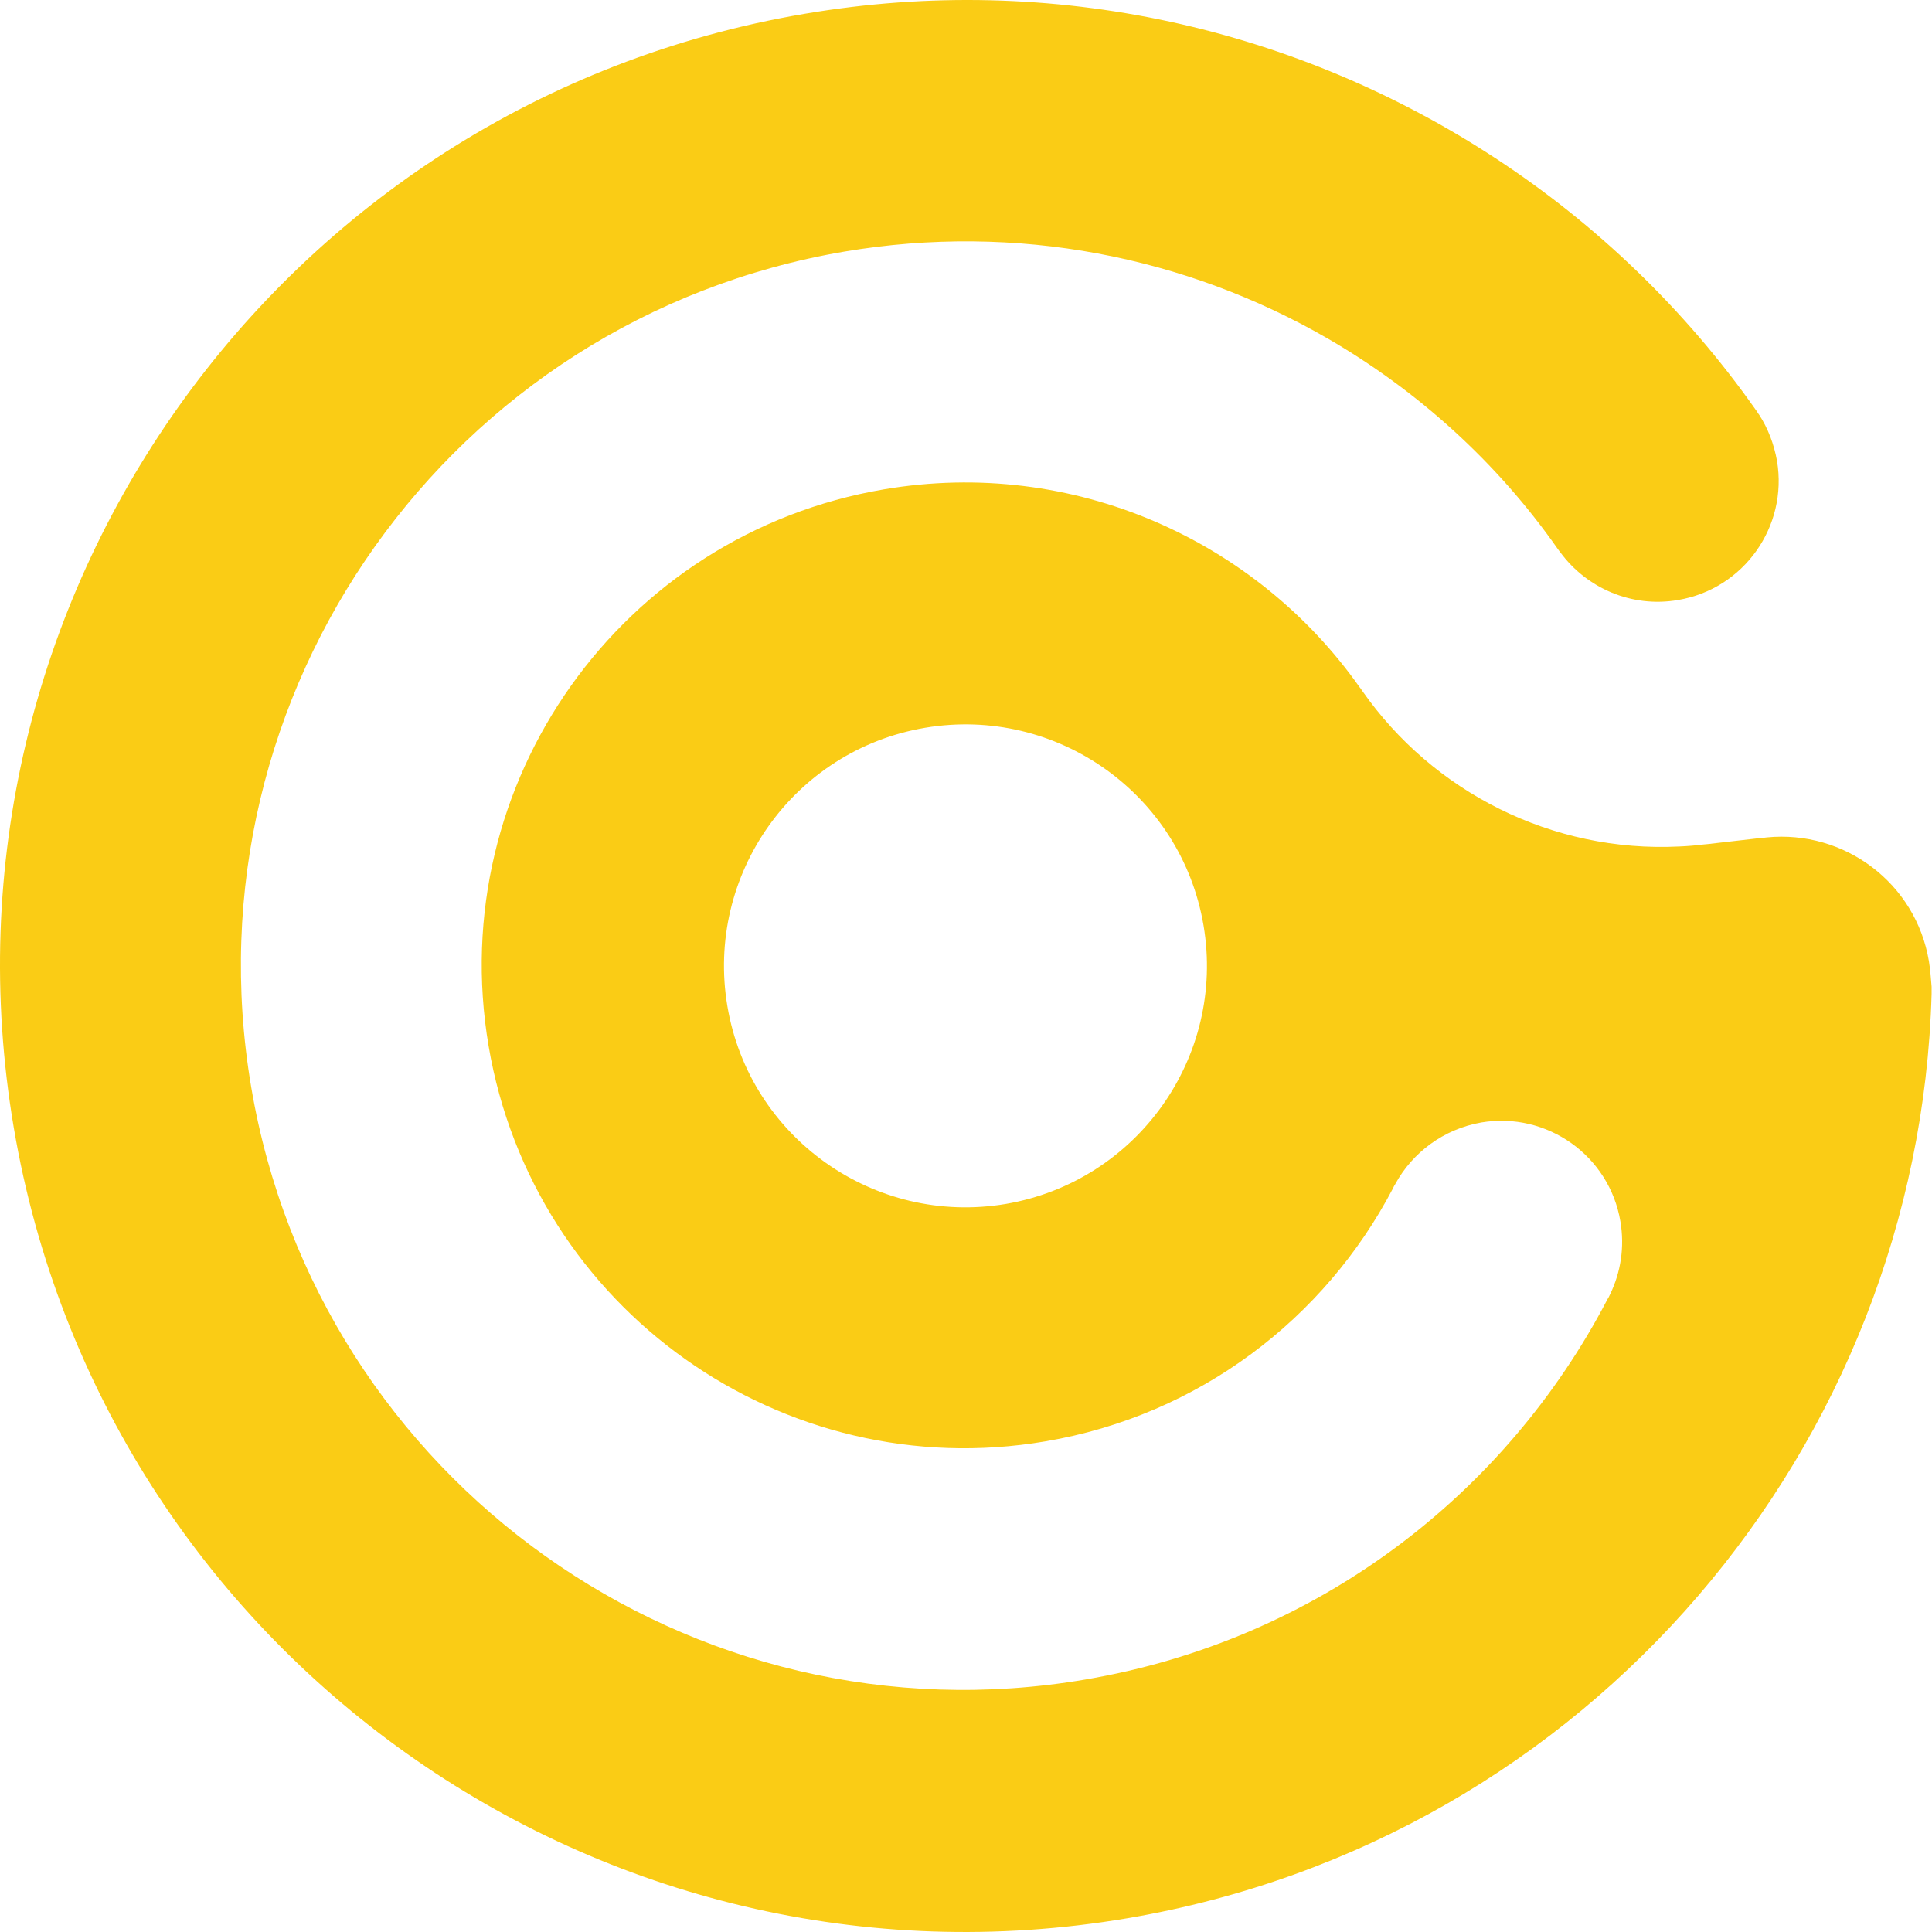
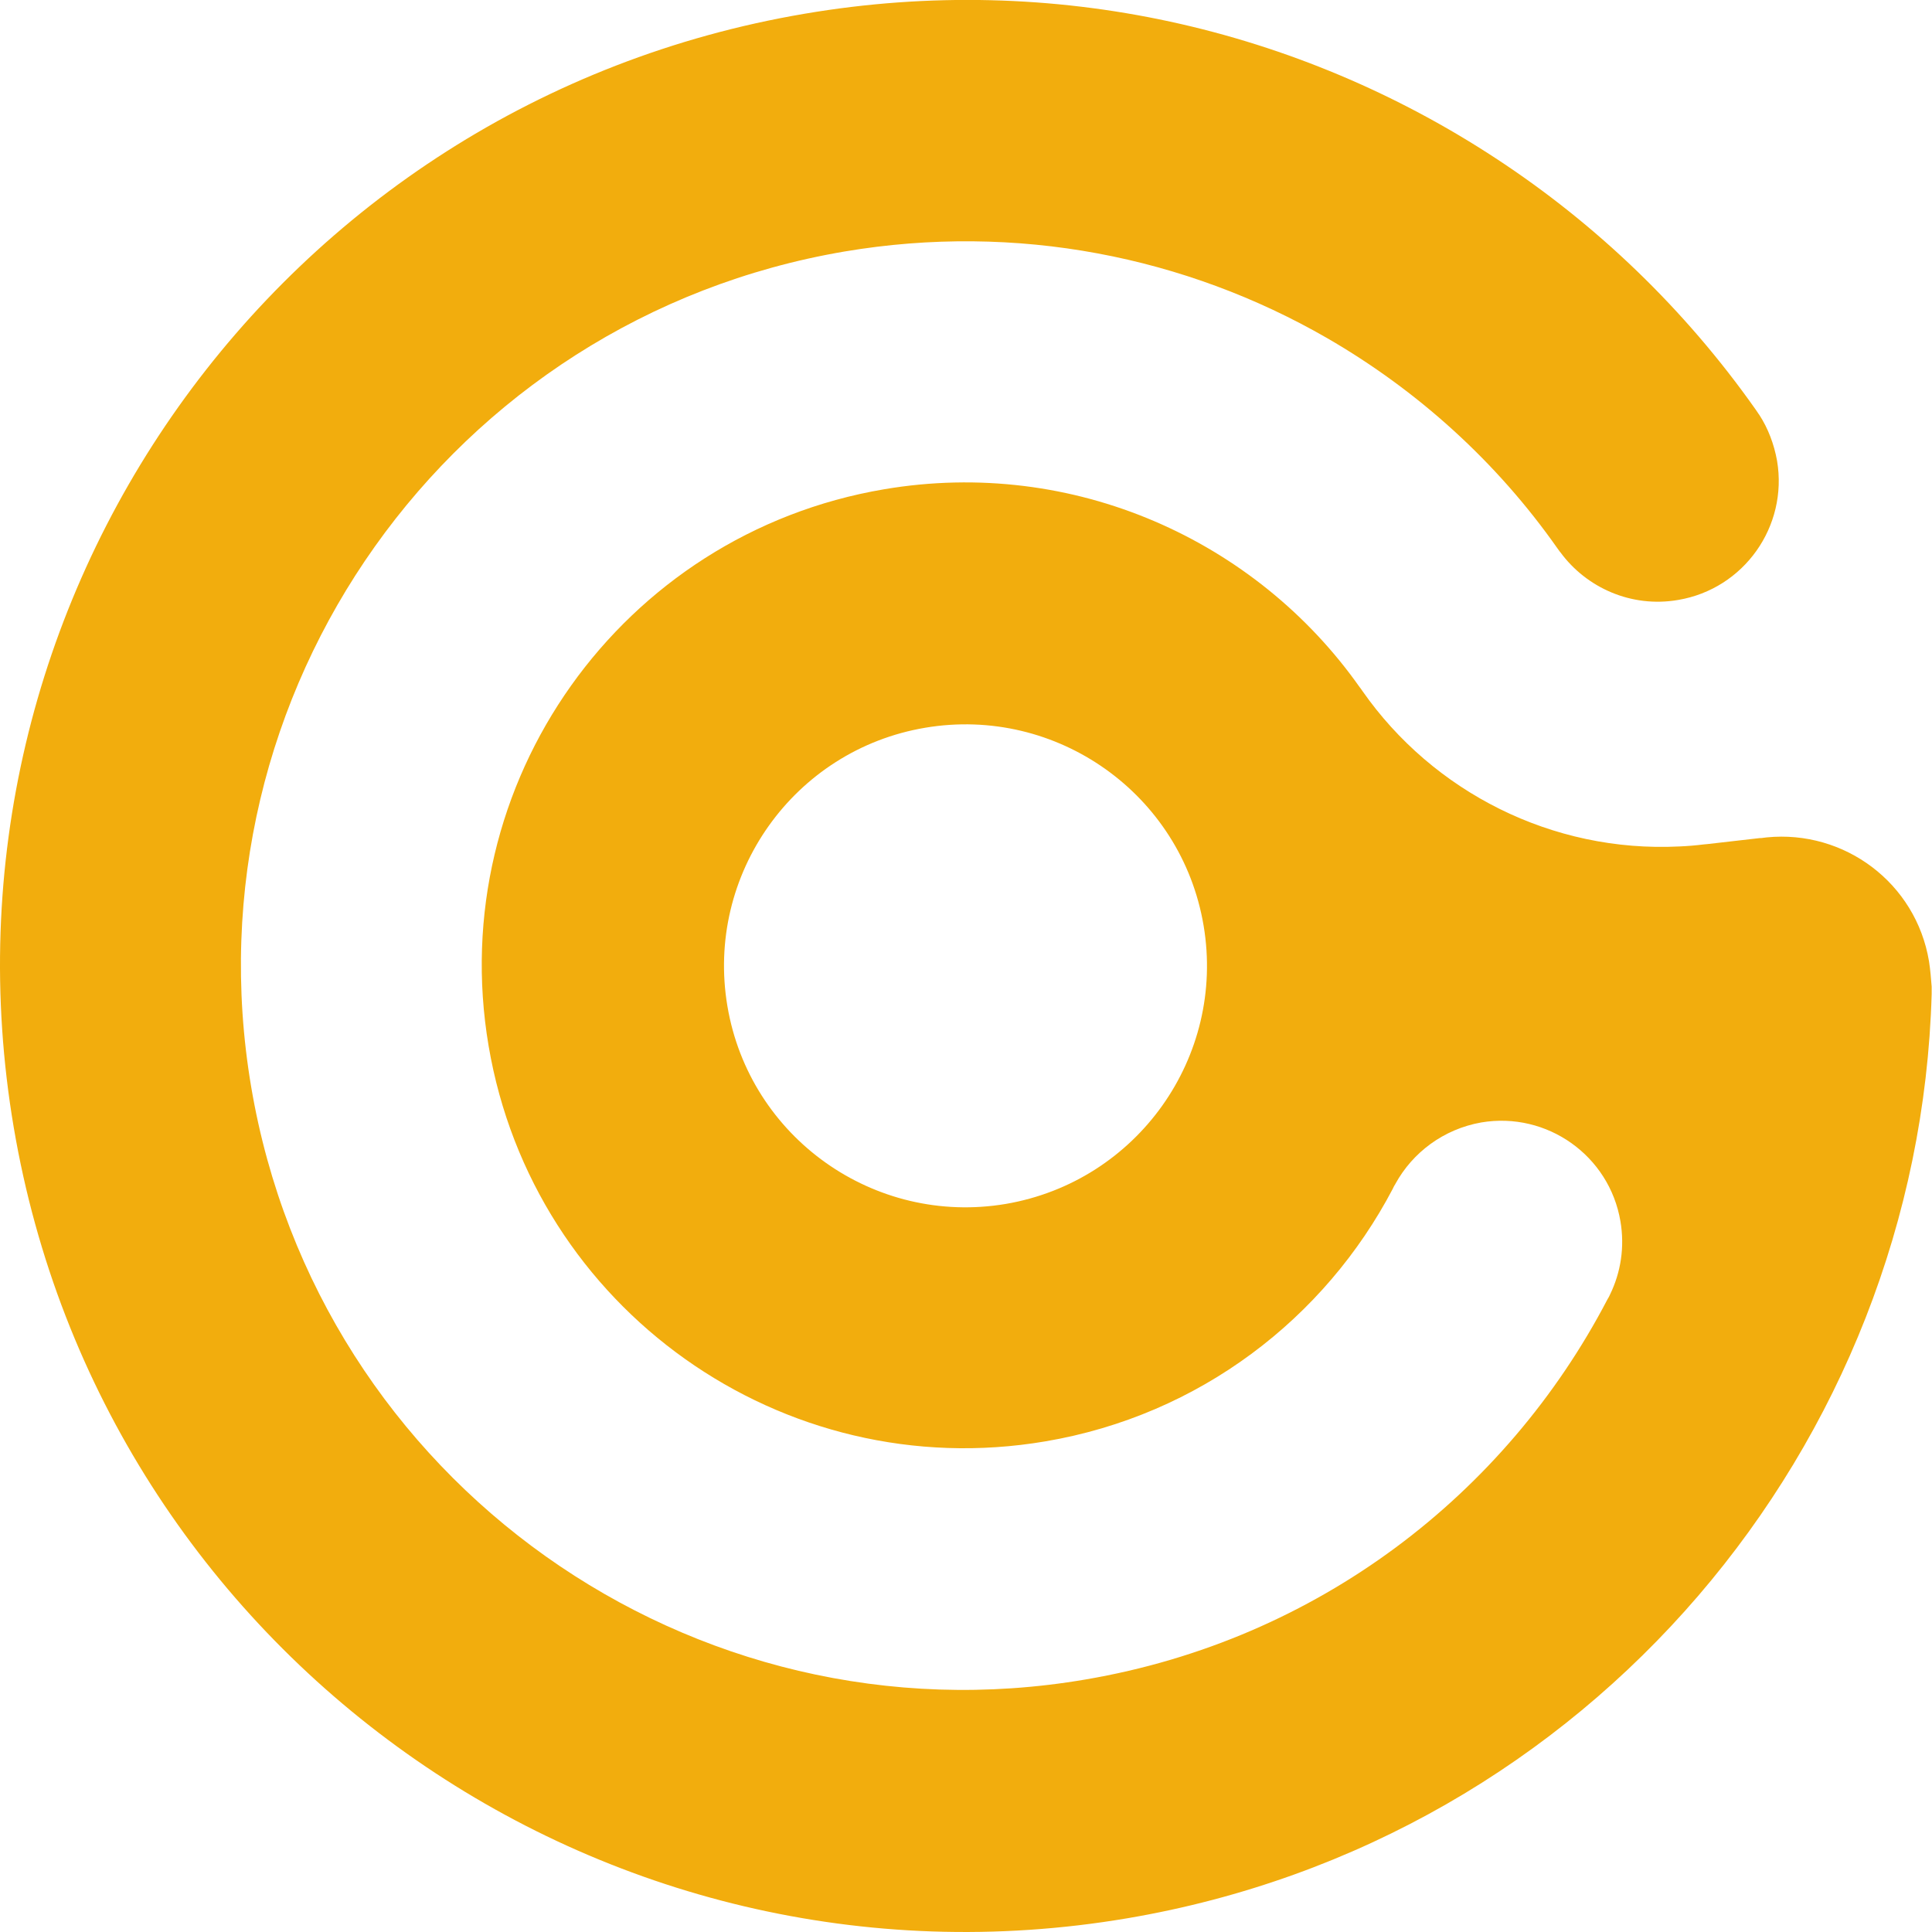
- <svg xmlns="http://www.w3.org/2000/svg" id="Layer_1" data-name="Layer 1" viewBox="0 0 576 576.12">
-   <defs>
-     <style>
-       .cls-1 {
-         fill: #facc15;
-         stroke-width: 0px;
-       }
-     </style>
-   </defs>
-   <path class="cls-1" d="M575.2,286.62c-3.9-23.3-25.2-39.2-48.4-36.9l-1.6.2h-.4l-15.7,1.8-1.1.1c-2.4.3-4.8.5-7.2.6-38,1.9-73.5-16.3-94.5-46.3h0c-.2-.3-.4-.6-.7-1l-.1-.1h0c-30.9-43.9-85.4-68.7-141.9-59.1-78.4,13.3-131.2,87.6-117.9,166,13.3,78.4,87.6,131.2,166,117.9,46.1-7.8,83.4-36.8,103.6-75.3h0c.2-.4.4-.9.7-1.3,0-.1.1-.1.1-.2,5.1-9.3,14.3-16.3,25.6-18.3,19.6-3.3,38.2,9.9,41.5,29.5,1.3,7.7.1,15.2-3.1,21.8-.2.5-.5,1-.8,1.5-30.2,57.9-86.2,101.5-155.6,113.3-117.4,20.1-228.9-59.1-248.8-176.7-19.9-117.6,59.3-229.1,176.9-249.1,51.5-8.7,101.9,1.6,143.9,25.8,27,15.6,50.6,36.9,68.7,62.7.3.4.5.7.8,1.1l.1.1c7.8,10.6,21.2,16.6,35.1,14.2,19.6-3.3,32.8-21.9,29.5-41.5-.9-5-2.7-9.7-5.3-13.7h0c-.4-.5-.7-1.1-1.1-1.6-21-29.8-47.4-55.2-77.5-74.9C387.3,8.72,314.5-8.58,239.9,4.12,83.1,30.72-22.5,179.32,4.1,336.22c26.6,156.8,175.2,262.4,332.1,235.8,137.8-23.4,236-141,239.8-275.6v-2.2c-.2-2.5-.4-5.1-.8-7.6ZM299.9,359.02c-39.2,6.6-76.4-19.8-83-59s19.8-76.4,59-83,76.4,19.8,83,59c6.6,39.2-19.8,76.3-59,83Z" />
+ <svg xmlns="http://www.w3.org/2000/svg" version="1.1" id="Layer_1" x="0px" y="0px" viewBox="0 0 576 576.1" style="enable-background:new 0 0 576 576.1;" xml:space="preserve">
+   <style type="text/css">
+ 	.st0{fill:#F2AD0D;}
+ </style>
+   <path class="st0" d="M575.2,286.6c-3.9-23.3-25.2-39.2-48.4-36.9l-1.6,0.2h-0.4l-15.7,1.8l-1.1,0.1c-2.4,0.3-4.8,0.5-7.2,0.6  c-38,1.9-73.5-16.3-94.5-46.3l0,0c-0.2-0.3-0.4-0.6-0.7-1l-0.1-0.1l0,0c-30.9-43.9-85.4-68.7-141.9-59.1  c-78.4,13.3-131.2,87.6-117.9,166s87.6,131.2,166,117.9c46.1-7.8,83.4-36.8,103.6-75.3l0,0c0.2-0.4,0.4-0.9,0.7-1.3  c0-0.1,0.1-0.1,0.1-0.2c5.1-9.3,14.3-16.3,25.6-18.3c19.6-3.3,38.2,9.9,41.5,29.5c1.3,7.7,0.1,15.2-3.1,21.8c-0.2,0.5-0.5,1-0.8,1.5  c-30.2,57.9-86.2,101.5-155.6,113.3C206.3,520.9,94.8,441.7,74.9,324.1S134.2,95,251.8,75c51.5-8.7,101.9,1.6,143.9,25.8  c27,15.6,50.6,36.9,68.7,62.7c0.3,0.4,0.5,0.7,0.8,1.1l0.1,0.1c7.8,10.6,21.2,16.6,35.1,14.2c19.6-3.3,32.8-21.9,29.5-41.5  c-0.9-5-2.7-9.7-5.3-13.7l0,0c-0.4-0.5-0.7-1.1-1.1-1.6c-21-29.8-47.4-55.2-77.5-74.9C387.3,8.7,314.5-8.6,239.9,4.1  C83.1,30.7-22.5,179.3,4.1,336.2C30.7,493,179.3,598.6,336.2,572C474,548.6,572.2,431,576,296.4v-2.2  C575.8,291.7,575.6,289.1,575.2,286.6z M299.9,359c-39.2,6.6-76.4-19.8-83-59s19.8-76.4,59-83s76.4,19.8,83,59  S339.1,352.3,299.9,359z" />
</svg>
